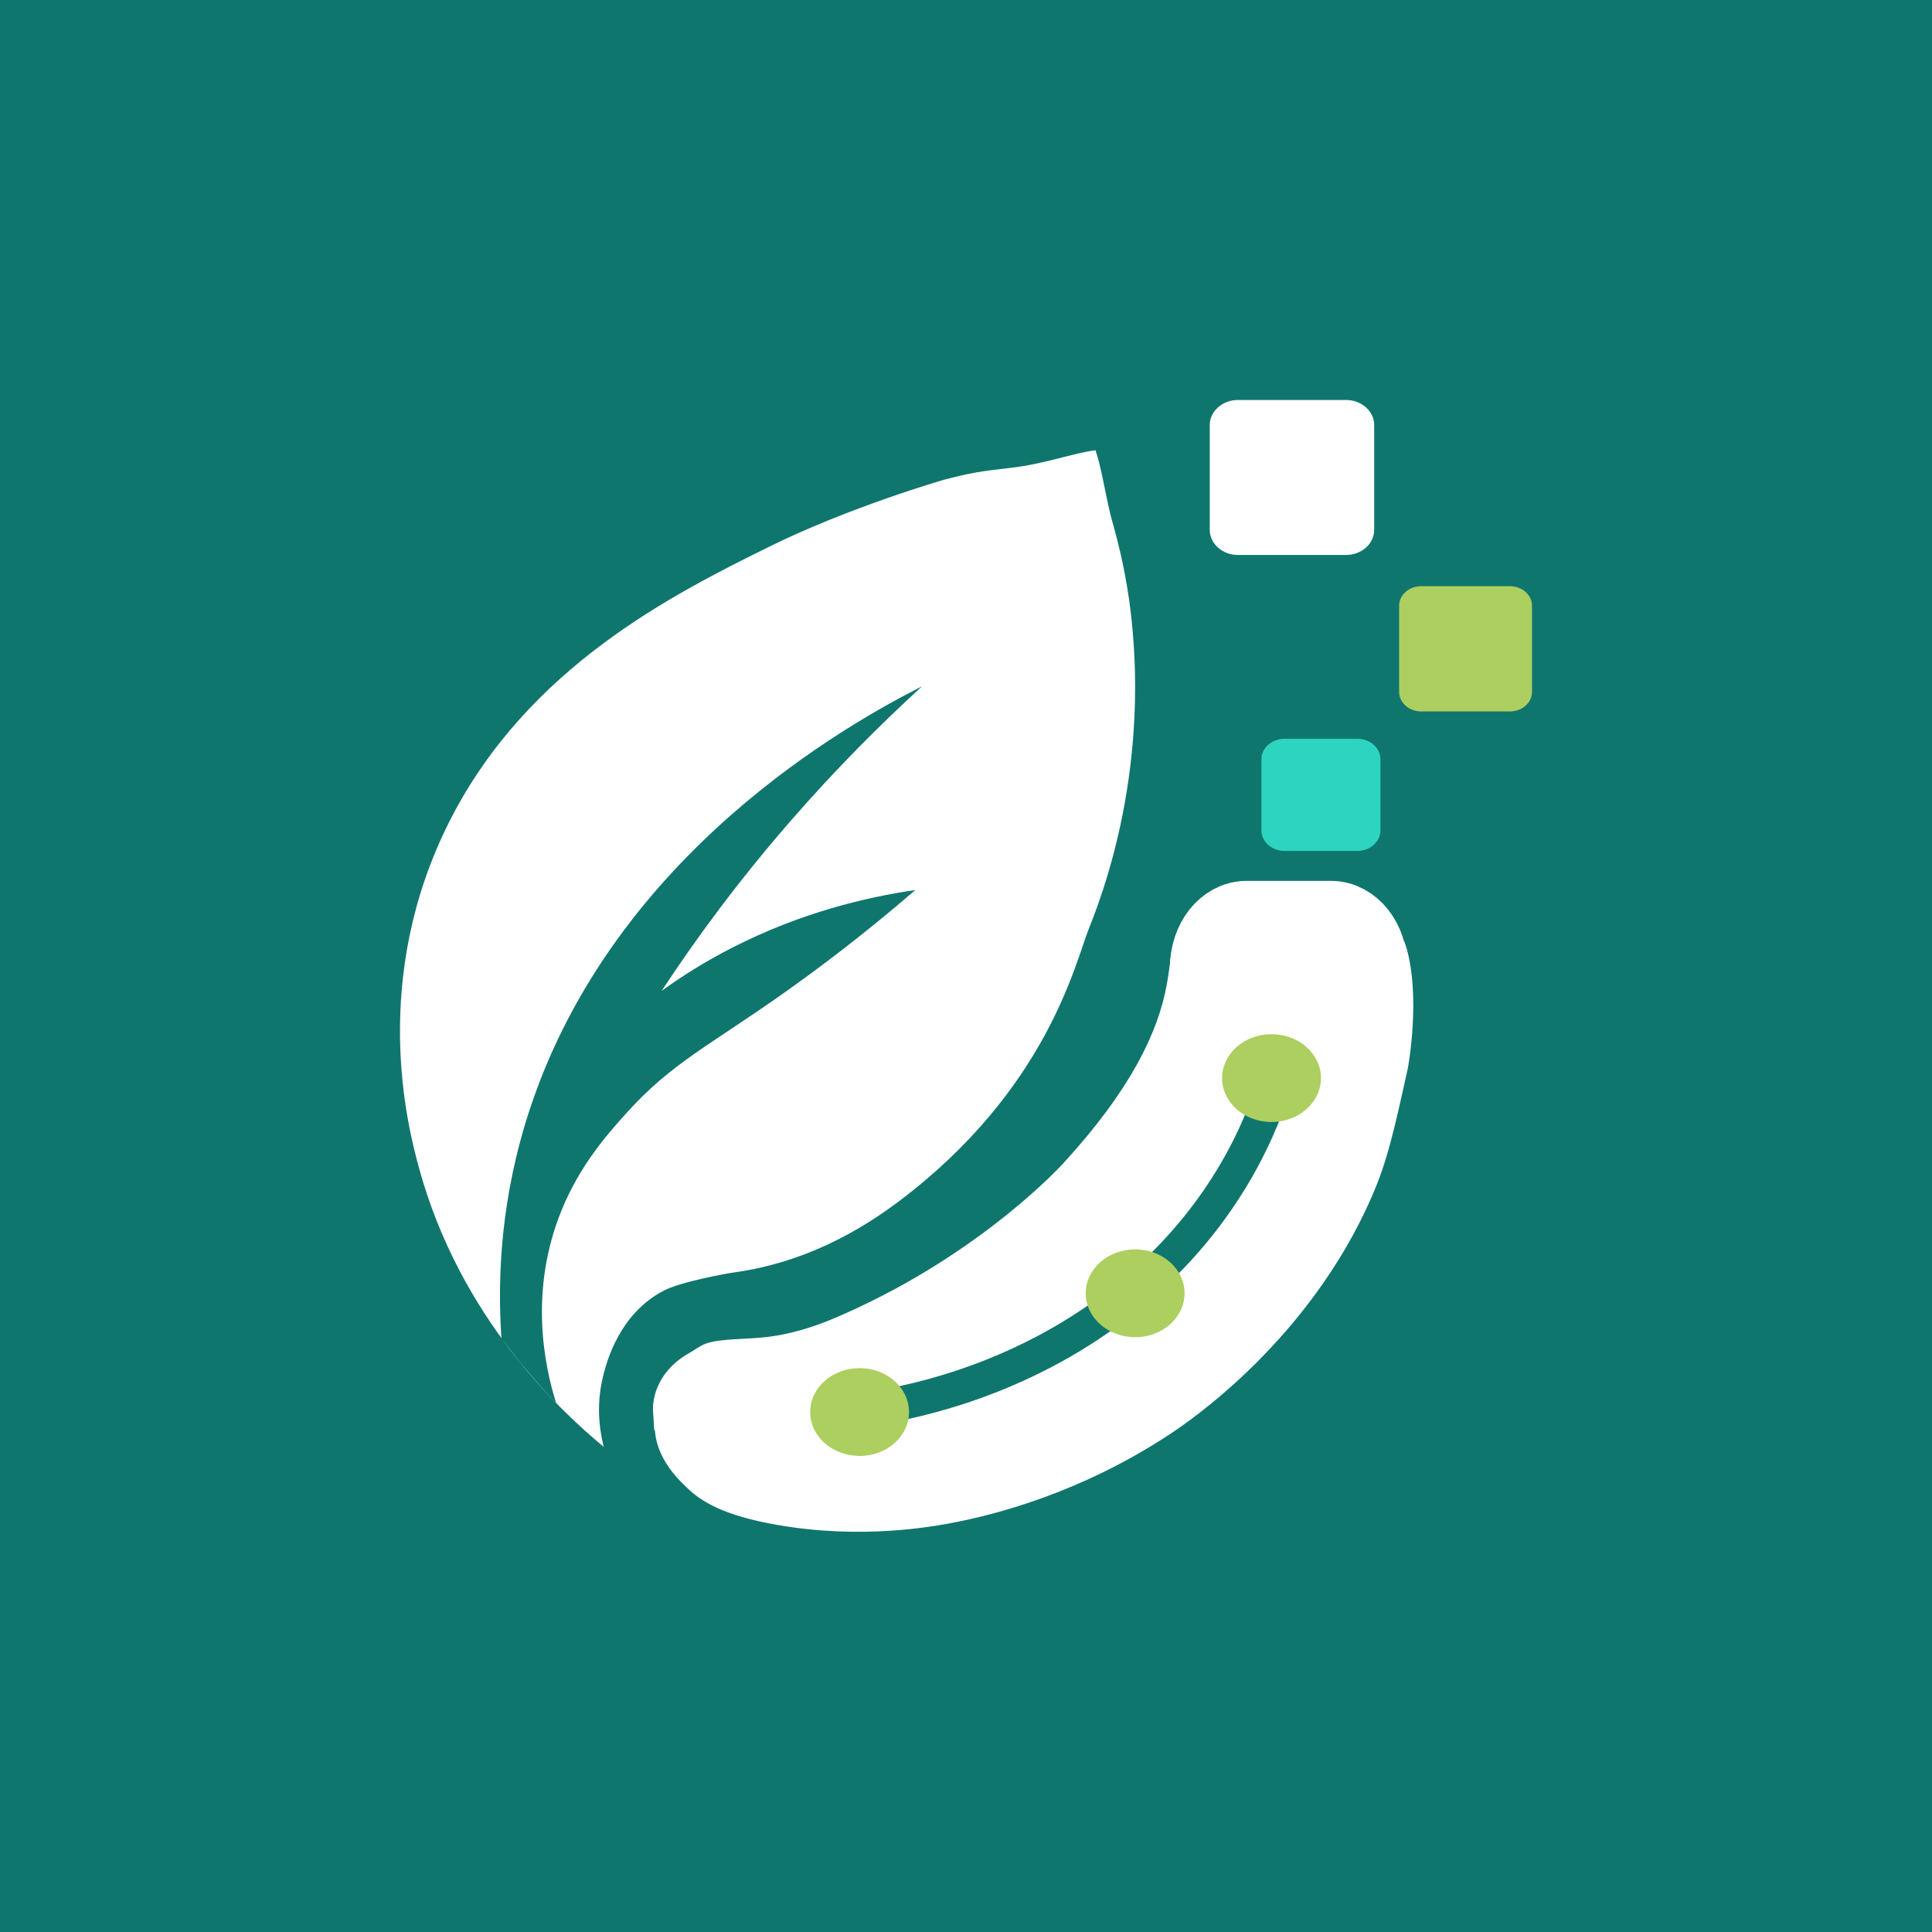
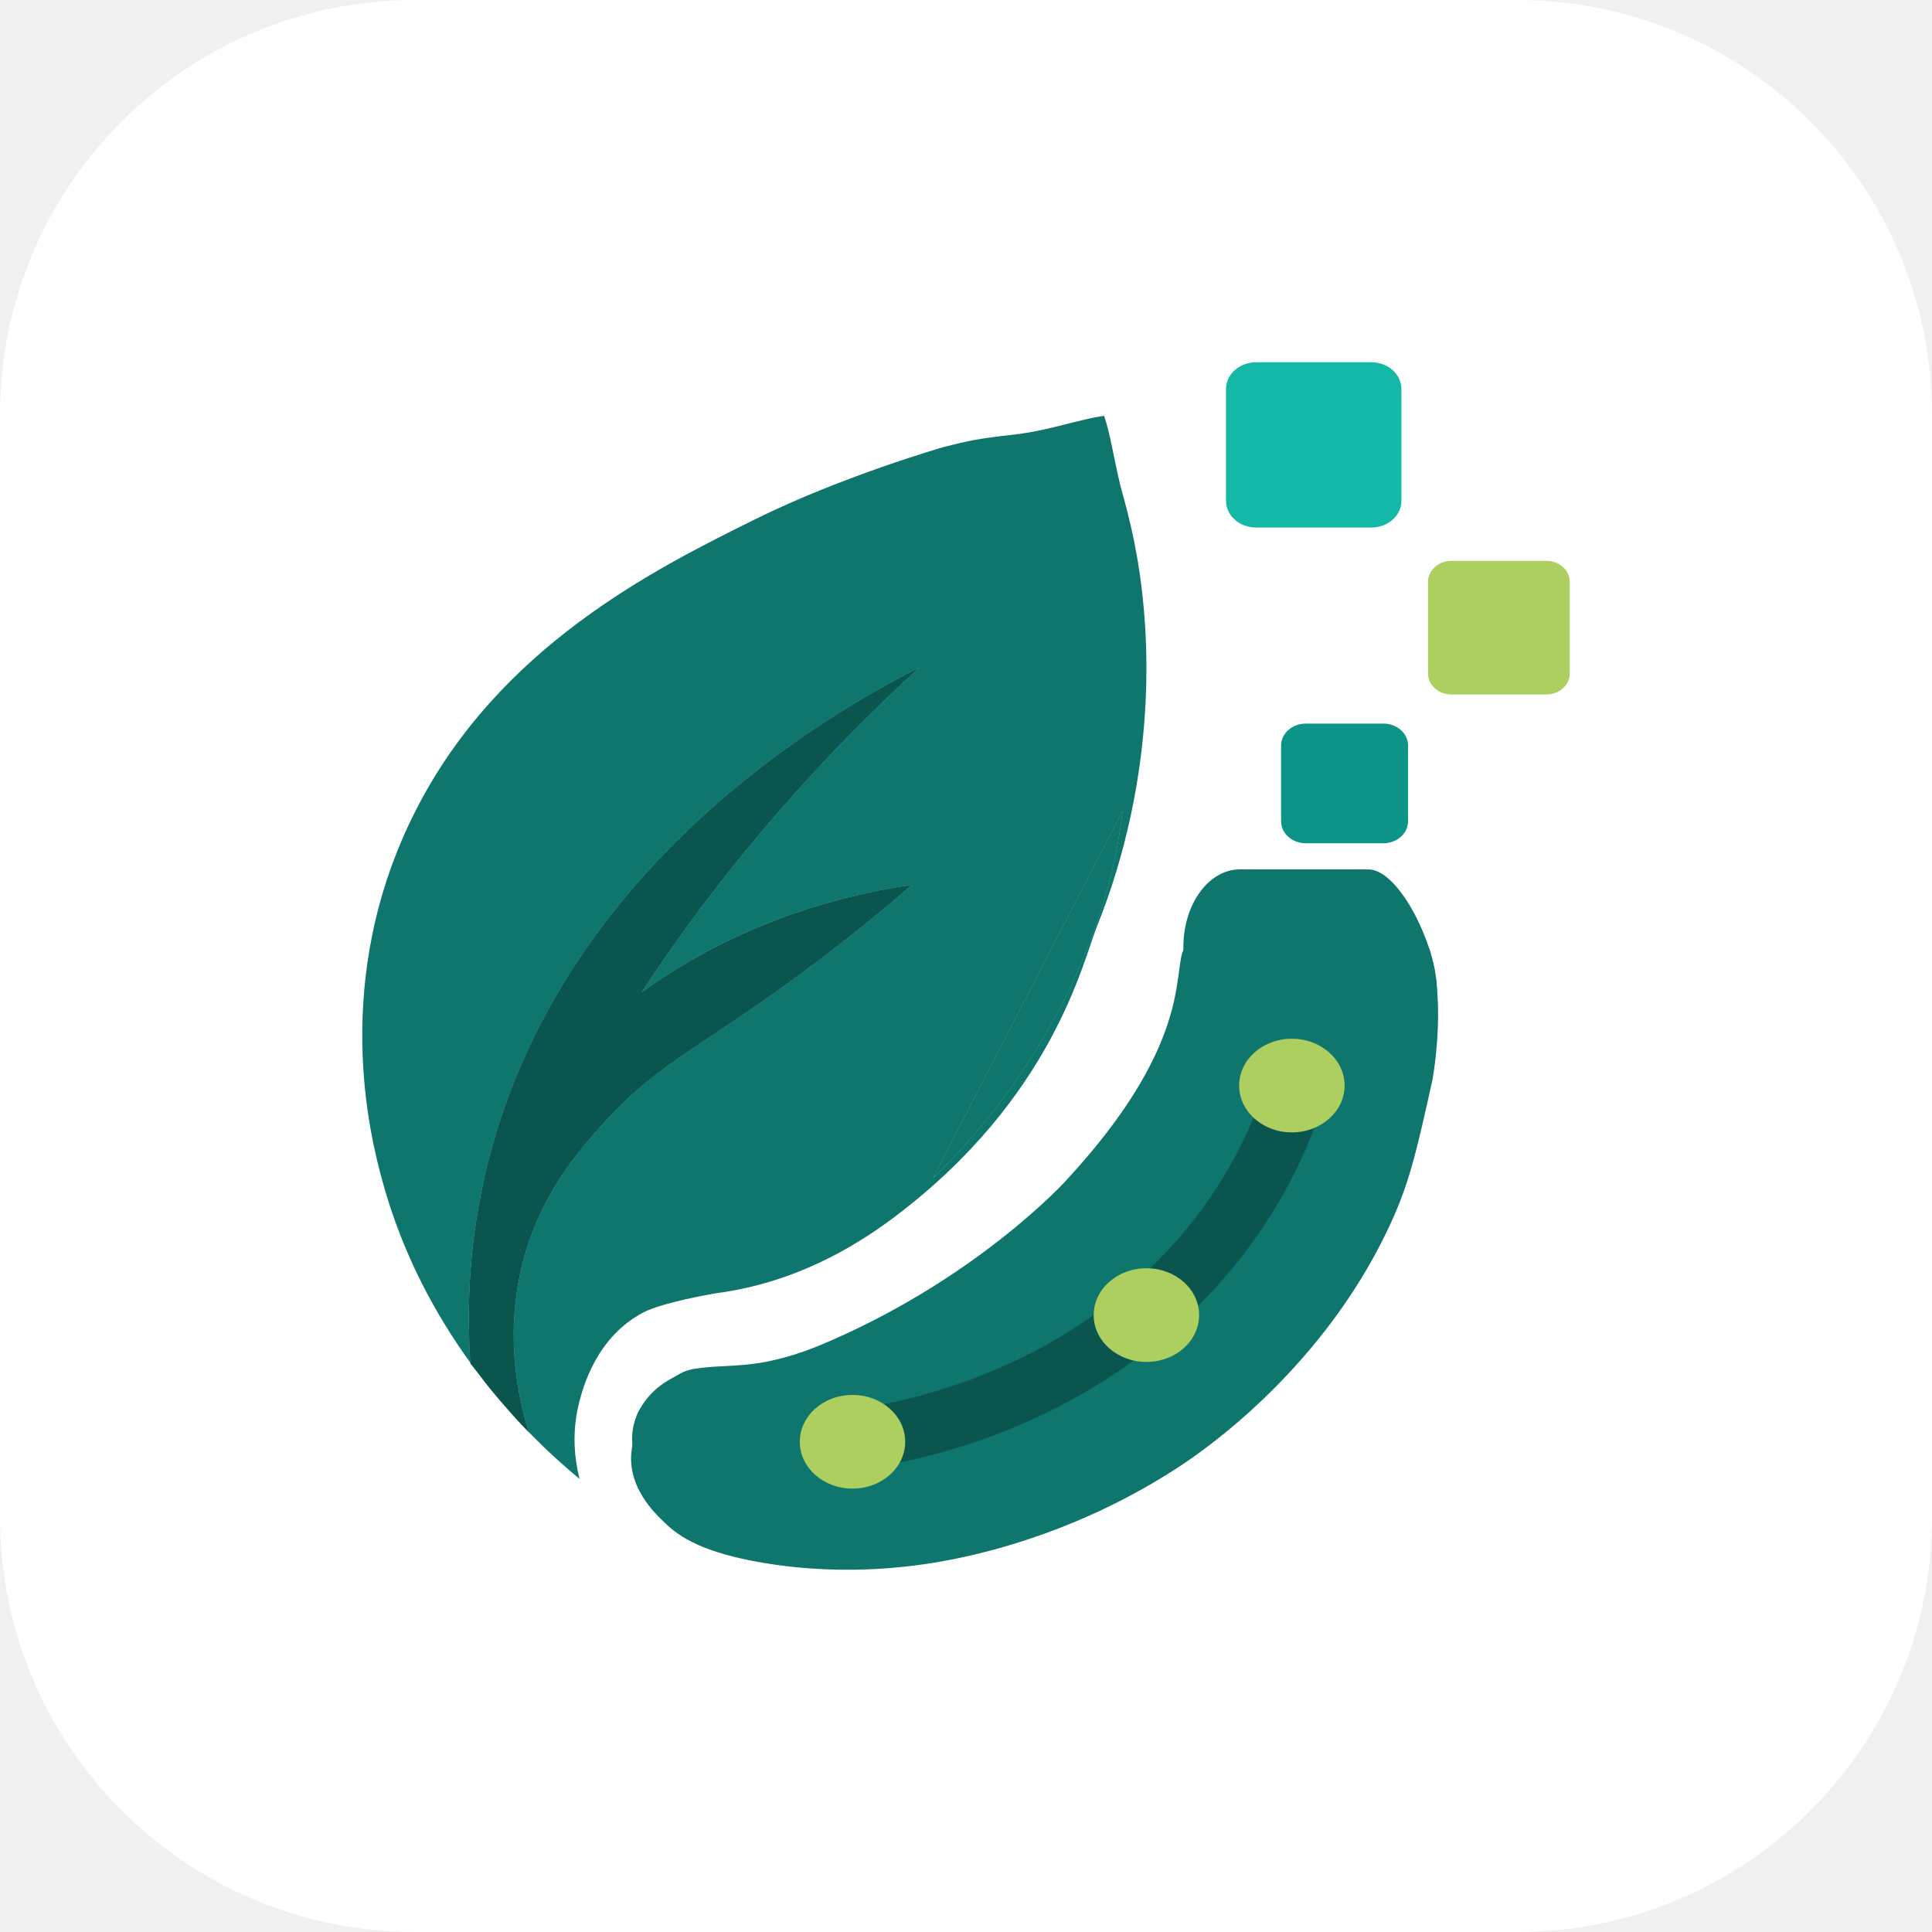
<svg xmlns="http://www.w3.org/2000/svg" width="1024" height="1024" viewBox="0 0 1024 1024" fill="none">
-   <path d="M0 0H1024V1024H0V0Z" fill="#0F766E" />
-   <g transform="translate(212, 212) scale(6.0)">
-     <path d="M83.564 0H74.028C72.65 0 71.533 0.993 71.533 2.217V11.473C71.533 12.698 72.65 13.691 74.028 13.691H83.564C84.942 13.691 86.059 12.698 86.059 11.473V2.217C86.059 0.993 84.942 0 83.564 0Z" fill="white" />
-     <path d="M84.567 29.924H78.139C77.01 29.924 76.096 30.737 76.096 31.74V38.019C76.096 39.021 77.01 39.834 78.139 39.834H84.567C85.696 39.834 86.61 39.021 86.61 38.019V31.74C86.61 30.737 85.696 29.924 84.567 29.924Z" fill="#2DD4BF" />
-     <path d="M98.055 16.449H90.206C89.132 16.449 88.262 17.222 88.262 18.177V25.784C88.262 26.738 89.132 27.512 90.206 27.512H98.055C99.129 27.512 100 26.738 100 25.784V18.177C100 17.222 99.129 16.449 98.055 16.449Z" fill="#ACCF5F" />
-     <path d="M61.442 4.439C59.521 4.673 56.92 5.663 53.921 5.998C51.206 6.301 50.302 6.461 48.085 7.038C48.085 7.038 39.718 9.445 32.544 12.997C24.138 17.159 11.325 23.573 4.433 37.103C-2.693 51.093 0.666 64.147 1.681 67.847C5.335 81.165 14.236 89.366 17.997 92.477C17.559 90.751 17.338 88.496 17.997 86.014C18.302 84.866 19.408 80.699 23.304 78.677C24.857 77.871 28.896 77.155 29.467 77.076C35.754 76.214 40.656 73.368 44.131 70.742C57.199 60.872 59.654 49.689 60.85 46.71C65.893 34.151 64.942 23.077 64.731 20.519C64.273 14.978 62.975 11.025 62.768 10.159C62.218 7.844 61.95 5.935 61.44 4.438L61.442 4.439Z" fill="white" />
-     <path d="M8.964 82.938C8.586 77.477 8.902 70.354 11.519 62.501C19.033 39.951 39.818 28.485 46.116 25.294C42.396 28.696 38.46 32.643 34.518 37.172C29.919 42.456 26.167 47.551 23.117 52.194C24.883 50.917 26.971 49.593 29.408 48.351C35.472 45.259 41.26 43.909 45.527 43.286C40.845 47.331 36.775 50.358 33.929 52.369C27.188 57.135 23.994 58.562 19.973 63.025C18.321 64.859 15.9 67.589 14.272 71.584C11.399 78.635 12.727 85.23 13.794 88.602C12.727 87.536 11.858 86.478 10.886 85.357C10.221 84.587 9.636 83.703 8.964 82.938Z" fill="#0F766E" />
-     <path d="M25.321 84.386C26.765 83.37 27.026 83.183 28.959 83.016C30.262 82.903 32.011 82.922 33.828 82.55C36.198 82.065 37.998 81.287 39.335 80.694C51.569 75.253 58.623 67.398 58.623 67.398C64.456 61.029 66.972 55.934 67.744 51.594C68.125 49.452 68.099 48.31 68.487 47.96C69.758 46.812 70.567 45.479 73.845 45.174C76.948 44.885 81.105 44.947 83.96 45.174C85.159 45.27 85.6 45.635 86.261 45.712C86.616 45.94 87.555 46.838 88.05 47.458C88.437 47.944 88.533 47.141 88.874 48.278C90.209 52.748 89.035 59.004 89.035 59.004C87.829 64.483 87.225 67.222 85.833 70.404C80.324 83.006 69.833 90.146 68.105 91.292C60.11 96.594 52.487 98.444 49.308 99.088C46.853 99.586 40.713 100.648 33.384 99.383C28.515 98.542 26.559 97.267 25.34 96.073C24.737 95.482 21.899 93.002 22.632 89.528C22.729 89.062 22.537 87.944 23.14 86.735C23.331 86.352 24.143 85.215 25.321 84.386Z" fill="white" />
-     <path d="M71.512 71.98V50.166C71.512 47.854 72.977 45.98 74.784 45.98H82.24C84.047 45.98 85.512 47.854 85.512 50.166" fill="white" stroke-width="7" stroke-miterlimit="10" stroke="white" />
-     <path d="M22.464 91.049L22.344 89.188C22.344 86.016 25.358 83.337 28.928 83.337H34.539" fill="white" />
-     <path d="M62.96 37.185C62.276 43.188 60.11 49.663 56.397 55.956C53.798 60.36 50.688 64.26 47.283 67.547" fill="white" />
-     <path d="M44.223 8.926C46.328 8.022 48.59 7.327 50.981 6.878L61.137 4.973L63.077 13.139C63.666 15.62 63.936 17.99 64.18 20.521" fill="white" />
-     <path d="M42.883 88.891C46.861 88.166 57.215 85.79 66.182 77.589C74.014 70.425 76.705 62.553 77.662 58.986" stroke-width="3" stroke-miterlimit="10" stroke="#0F766E" />
-     <path d="M40.6 93.28C43.011 93.28 44.965 91.544 44.965 89.401C44.965 87.259 43.011 85.522 40.6 85.522C38.189 85.522 36.234 87.259 36.234 89.401C36.234 91.544 38.189 93.28 40.6 93.28Z" fill="#ACCF5F" />
-     <path d="M64.942 82.79C67.353 82.79 69.307 81.053 69.307 78.91C69.307 76.768 67.353 75.031 64.942 75.031C62.531 75.031 60.576 76.768 60.576 78.91C60.576 81.053 62.531 82.79 64.942 82.79Z" fill="#ACCF5F" />
-     <path d="M76.989 63.781C79.4 63.781 81.354 62.044 81.354 59.902C81.354 57.759 79.4 56.023 76.989 56.023C74.578 56.023 72.623 57.759 72.623 59.902C72.623 62.044 74.578 63.781 76.989 63.781Z" fill="#ACCF5F" />
+   <rect width="1024" height="1024" rx="220" fill="#FFFFFF" />
+   <g transform="translate(192, 192) scale(16)">
+     <path d="M33.426 0H29.612C29.06 0 28.613 0.397 28.613 0.887V4.589C28.613 5.079 29.06 5.476 29.612 5.476H33.426C33.977 5.476 34.424 5.079 34.424 4.589V0.887C34.424 0.397 33.977 0 33.426 0Z" fill="#14B8A6" />
+     <path d="M33.827 11.97H31.255C30.804 11.97 30.438 12.295 30.438 12.696V15.207C30.438 15.608 30.804 15.934 31.255 15.934H33.827C34.278 15.934 34.644 15.608 34.644 15.207V12.696C34.644 12.295 34.278 11.97 33.827 11.97Z" fill="#0D9488" />
+     <path d="M39.222 6.579H36.083C35.653 6.579 35.305 6.889 35.305 7.271V10.313C35.305 10.695 35.653 11.005 36.083 11.005H39.222C39.652 11.005 40 10.695 40 10.313V7.271C40 6.889 39.652 6.579 39.222 6.579Z" fill="#ACCF5F" />
+     <path d="M25.893 8.208C25.709 5.992 25.19 4.411 25.108 4.064C24.888 3.138 24.781 2.375 24.576 1.776C23.808 1.869 22.768 2.265 21.568 2.399C20.482 2.521 20.12 2.585 19.234 2.816C19.234 2.816 15.887 3.779 13.018 5.2C9.655 6.864 4.53 9.43 1.774 14.842C-1.077 20.438 0.266 25.66 0.672 27.14C1.338 29.566 2.44 31.568 3.584 33.146C3.435 30.965 3.565 28.128 4.608 25C7.614 15.98 15.928 11.394 18.447 10.117C16.959 11.479 15.384 13.057 13.807 14.869C11.968 16.983 10.467 19.02 9.247 20.878C9.953 20.367 10.789 19.837 11.763 19.341C14.188 18.104 16.504 17.564 18.211 17.314C16.338 18.933 14.71 20.143 13.571 20.948C10.875 22.854 9.597 23.425 7.989 25.21C7.328 25.944 6.36 27.036 5.708 28.634C4.559 31.454 5.09 34.092 5.518 35.441C6.18 36.122 6.772 36.639 7.199 36.992C7.024 36.301 6.935 35.399 7.199 34.407C7.321 33.947 7.764 32.28 9.322 31.471C9.943 31.15 11.558 30.863 11.787 30.831C14.302 30.486 16.262 29.348 17.653 28.298C22.88 24.35 23.862 19.876 24.34 18.685C26.358 13.661 25.978 9.232 25.893 8.208ZM22.558 22.383C21.519 24.144 20.275 25.705 18.913 27.019L25.183 14.874C24.91 17.276 24.043 19.866 22.558 22.383Z" fill="#0F766E" />
+     <path d="M13.807 14.869C11.967 16.983 10.467 19.02 9.247 20.878C9.953 20.367 10.789 19.837 11.763 19.341C14.188 18.104 16.504 17.564 18.21 17.314C16.338 18.933 14.71 20.143 13.571 20.948C10.875 22.854 9.597 23.425 7.989 25.21C7.328 25.944 6.359 27.036 5.708 28.634C4.559 31.454 5.09 34.092 5.517 35.441C5.516 35.44 5.515 35.439 5.514 35.438C5.356 35.275 5.192 35.102 5.026 34.919C4.809 34.68 4.586 34.423 4.361 34.151C4.359 34.148 4.357 34.146 4.355 34.143C4.263 34.032 4.172 33.919 4.081 33.803C4.075 33.796 4.07 33.789 4.065 33.783C3.963 33.654 3.862 33.523 3.761 33.387C3.702 33.308 3.642 33.227 3.583 33.146C3.435 30.965 3.565 28.128 4.607 25C7.613 15.98 15.927 11.394 18.447 10.117C16.959 11.479 15.384 13.057 13.807 14.869Z" fill="#0F766E" />
+     <path d="M25.183 14.874C24.91 17.276 24.043 19.866 22.558 22.383C21.519 24.144 20.274 25.705 18.913 27.019L25.183 14.874Z" fill="#0F766E" />
+     <path d="M11.763 19.341C14.188 18.104 16.504 17.564 18.21 17.314C16.338 18.933 14.71 20.143 13.571 20.948C10.875 22.854 9.597 23.425 7.989 25.21C7.328 25.944 6.359 27.036 5.708 28.634C4.559 31.454 5.09 34.092 5.517 35.441C5.516 35.44 5.515 35.439 5.514 35.438C5.341 35.265 5.181 35.093 5.026 34.919C4.802 34.668 4.589 34.414 4.361 34.151C4.359 34.148 4.357 34.146 4.355 34.143C4.26 34.034 4.17 33.919 4.081 33.803C4.075 33.796 4.07 33.789 4.065 33.783C3.964 33.65 3.865 33.517 3.761 33.387C3.704 33.315 3.646 33.244 3.585 33.175C3.585 33.166 3.584 33.156 3.583 33.146C3.435 30.965 3.565 28.128 4.607 25C7.613 15.98 15.927 11.394 18.447 10.117C16.959 11.479 15.384 13.057 13.807 14.869C11.967 16.983 10.467 19.02 9.247 20.878C9.953 20.367 10.789 19.837 11.763 19.341Z" fill="#0A564F" />
+     <path d="M10.026 33.83C10.602 33.428 10.706 33.353 11.477 33.287C11.997 33.243 12.695 33.25 13.42 33.103C14.366 32.911 15.084 32.603 15.617 32.368C20.499 30.216 23.314 27.108 23.314 27.108C25.641 24.587 26.645 22.571 26.953 20.854C27.105 20.006 27.095 19.555 27.25 19.416C27.757 18.962 28.08 18.434 29.387 18.314C30.626 18.199 32.284 18.224 33.423 18.314C33.902 18.352 34.078 18.496 34.342 18.526C34.483 18.617 34.858 18.972 35.056 19.217C35.21 19.41 35.248 19.092 35.384 19.542C35.917 21.311 35.449 23.786 35.449 23.786C34.967 25.954 34.726 27.038 34.171 28.297C31.973 33.284 27.787 36.109 27.097 36.562C23.907 38.66 20.866 39.392 19.597 39.647C18.617 39.844 16.167 40.264 13.243 39.764C11.3 39.431 10.52 38.927 10.033 38.454C9.793 38.22 8.66 37.239 8.953 35.864C8.991 35.68 8.915 35.237 9.156 34.759C9.232 34.608 9.556 34.158 10.026 33.83Z" fill="#0F766E" />
+     <path d="M27.2 32.8V19.376C27.2 17.954 28.037 16.8 29.07 16.8H33.33C34.363 16.8 35.6 19.377 35.6 20.8L27.2 32.8Z" fill="#0F766E" />
+     <path d="M8.985 36.42L8.937 35.675C8.937 34.406 10.143 33.335 11.571 33.335H13.816L8.985 36.42Z" fill="#0F766E" />
+     <path d="M25.183 14.874C24.91 17.276 24.043 19.866 22.558 22.383C21.519 24.144 20.274 25.705 18.913 27.019L25.183 14.874Z" fill="#0F766E" />
+     <path d="M17.153 35.556C18.744 35.267 22.886 34.316 26.473 31.036C29.606 28.17 30.682 25.021 31.065 23.595" stroke-width="2" stroke-miterlimit="10" stroke="#0A564F" />
+     <path d="M16.24 37.312C17.204 37.312 17.986 36.618 17.986 35.761C17.986 34.904 17.204 34.209 16.24 34.209C15.275 34.209 14.494 34.904 14.494 35.761C14.494 36.618 15.275 37.312 16.24 37.312Z" fill="#ACCF5F" />
+     <path d="M25.976 33.116C26.941 33.116 27.722 32.421 27.722 31.564C27.722 30.707 26.941 30.013 25.976 30.013C25.012 30.013 24.23 30.707 24.23 31.564C24.23 32.421 25.012 33.116 25.976 33.116Z" fill="#ACCF5F" />
+     <path d="M30.794 25.512C31.759 25.512 32.541 24.818 32.541 23.961C32.541 23.104 31.759 22.409 30.794 22.409C29.83 22.409 29.048 23.104 29.048 23.961C29.048 24.818 29.83 25.512 30.794 25.512Z" fill="#ACCF5F" />
  </g>
</svg>
